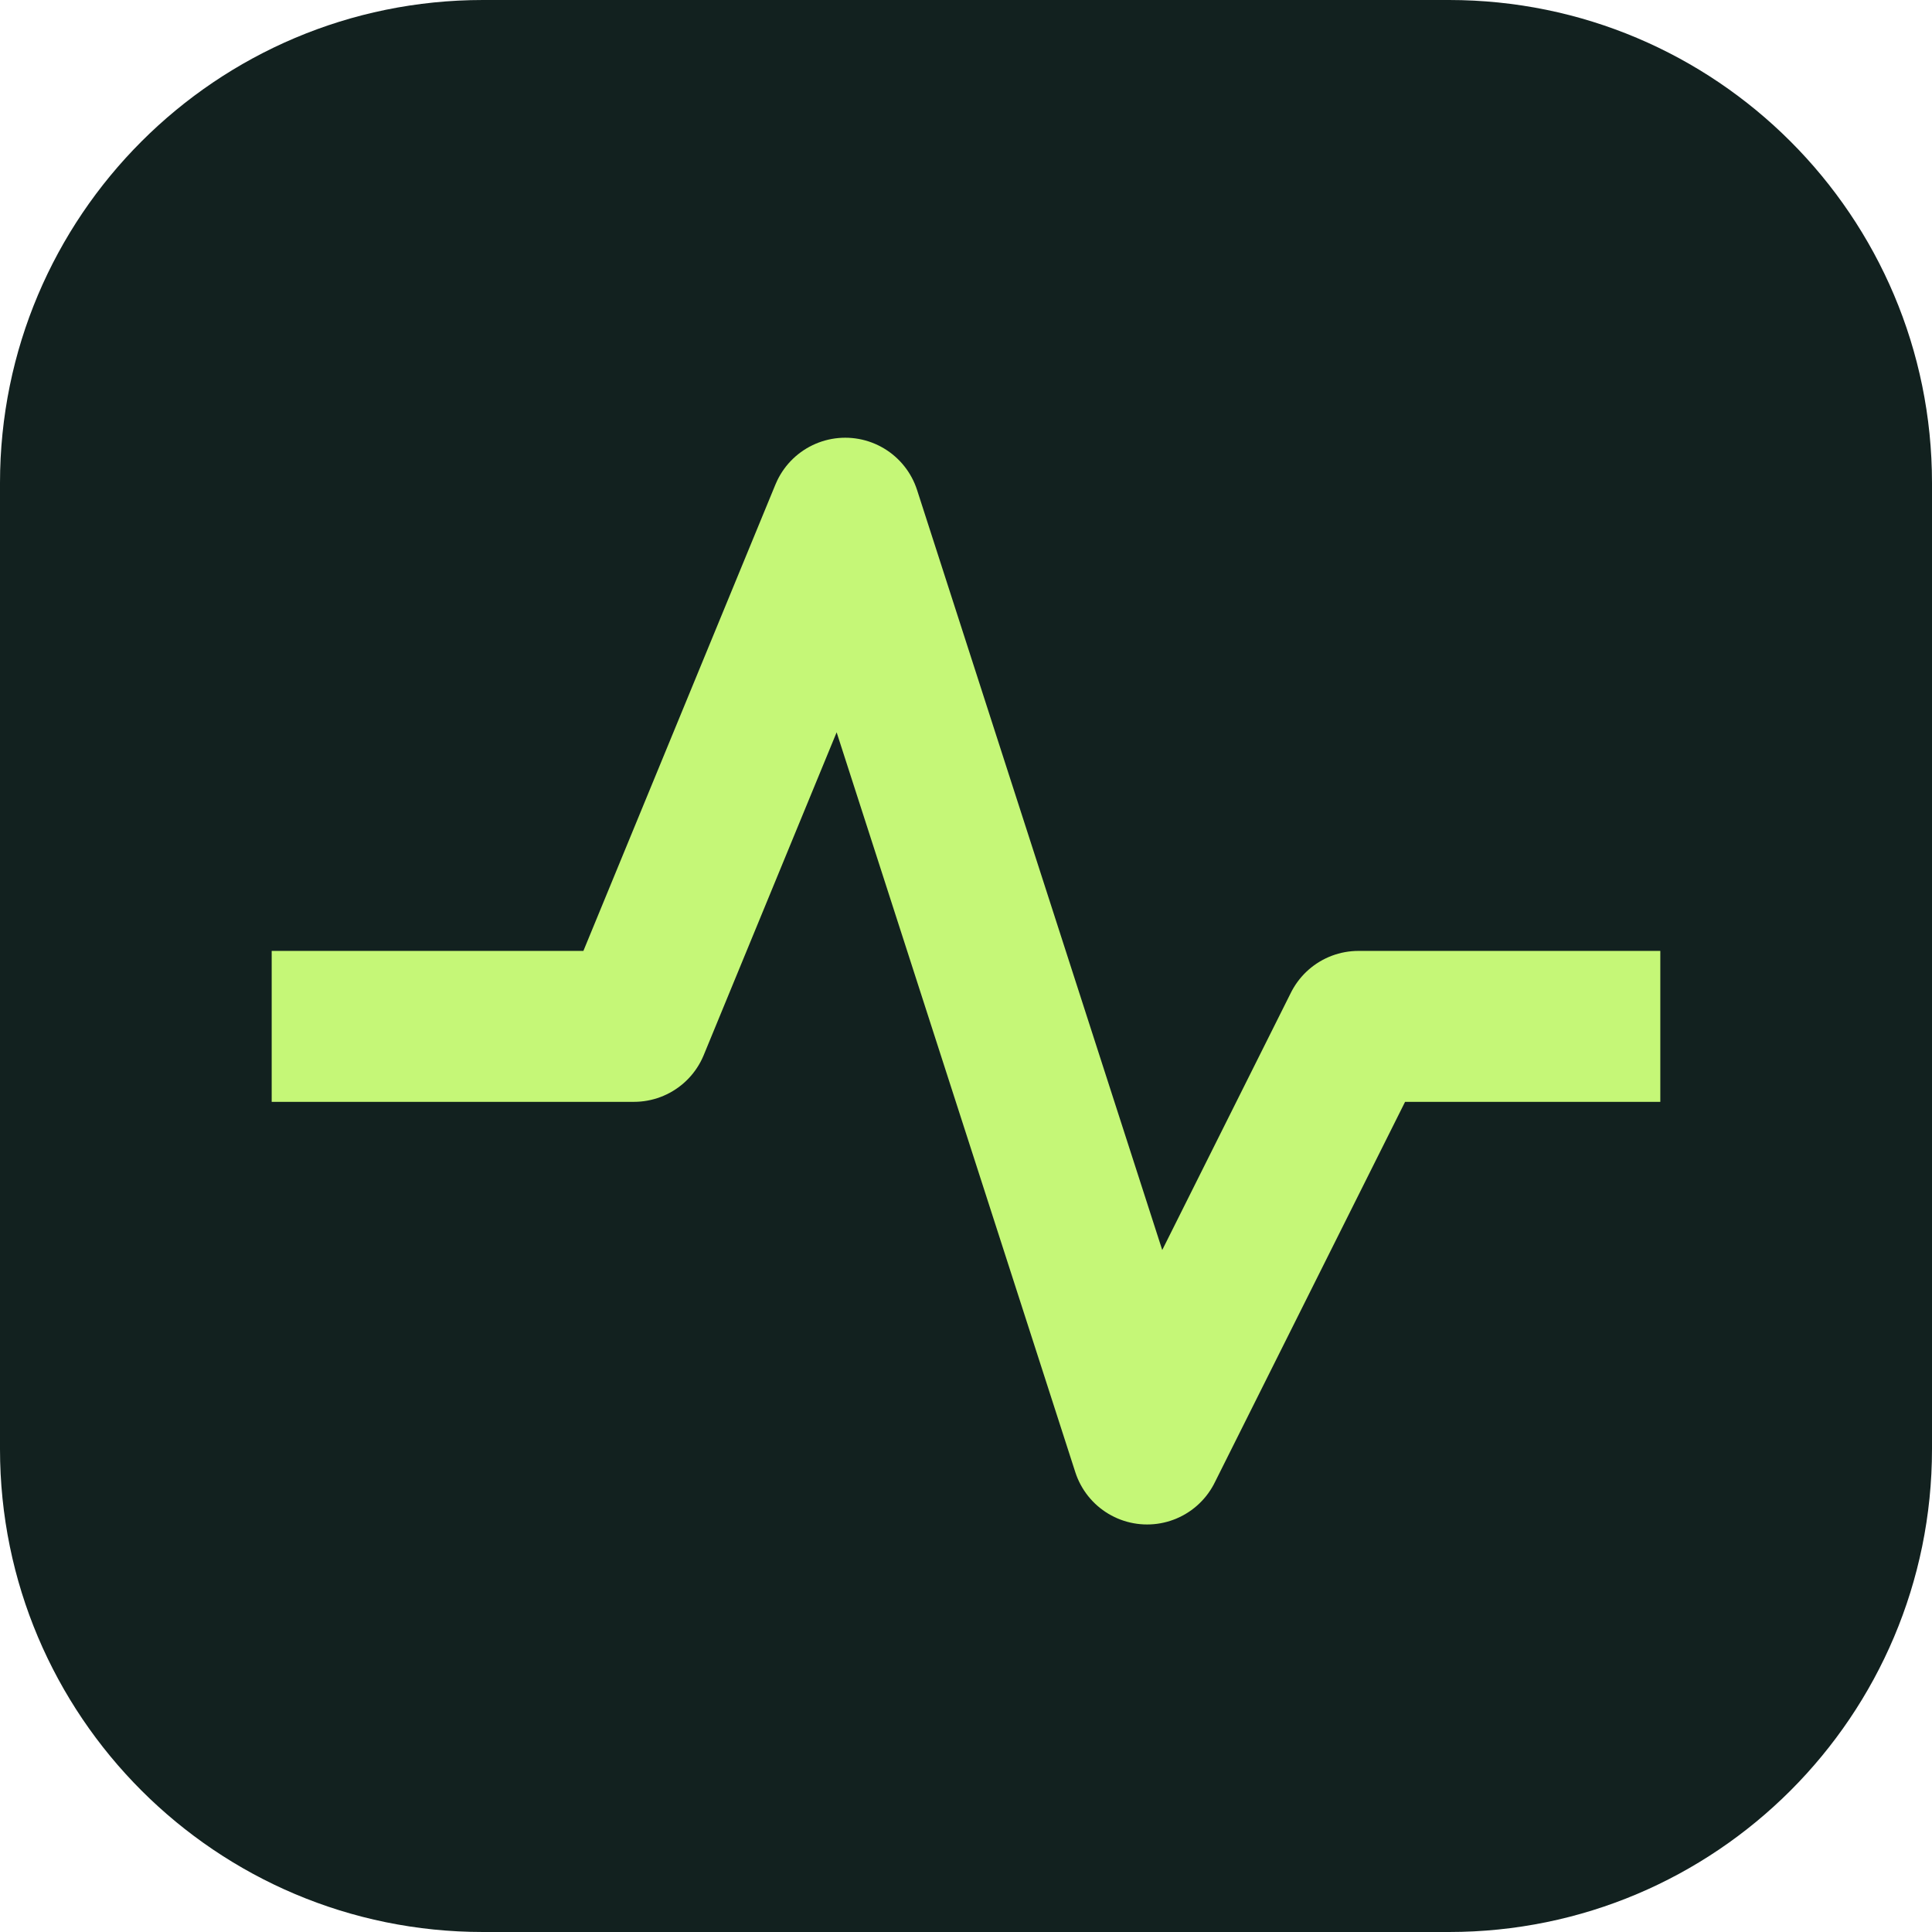
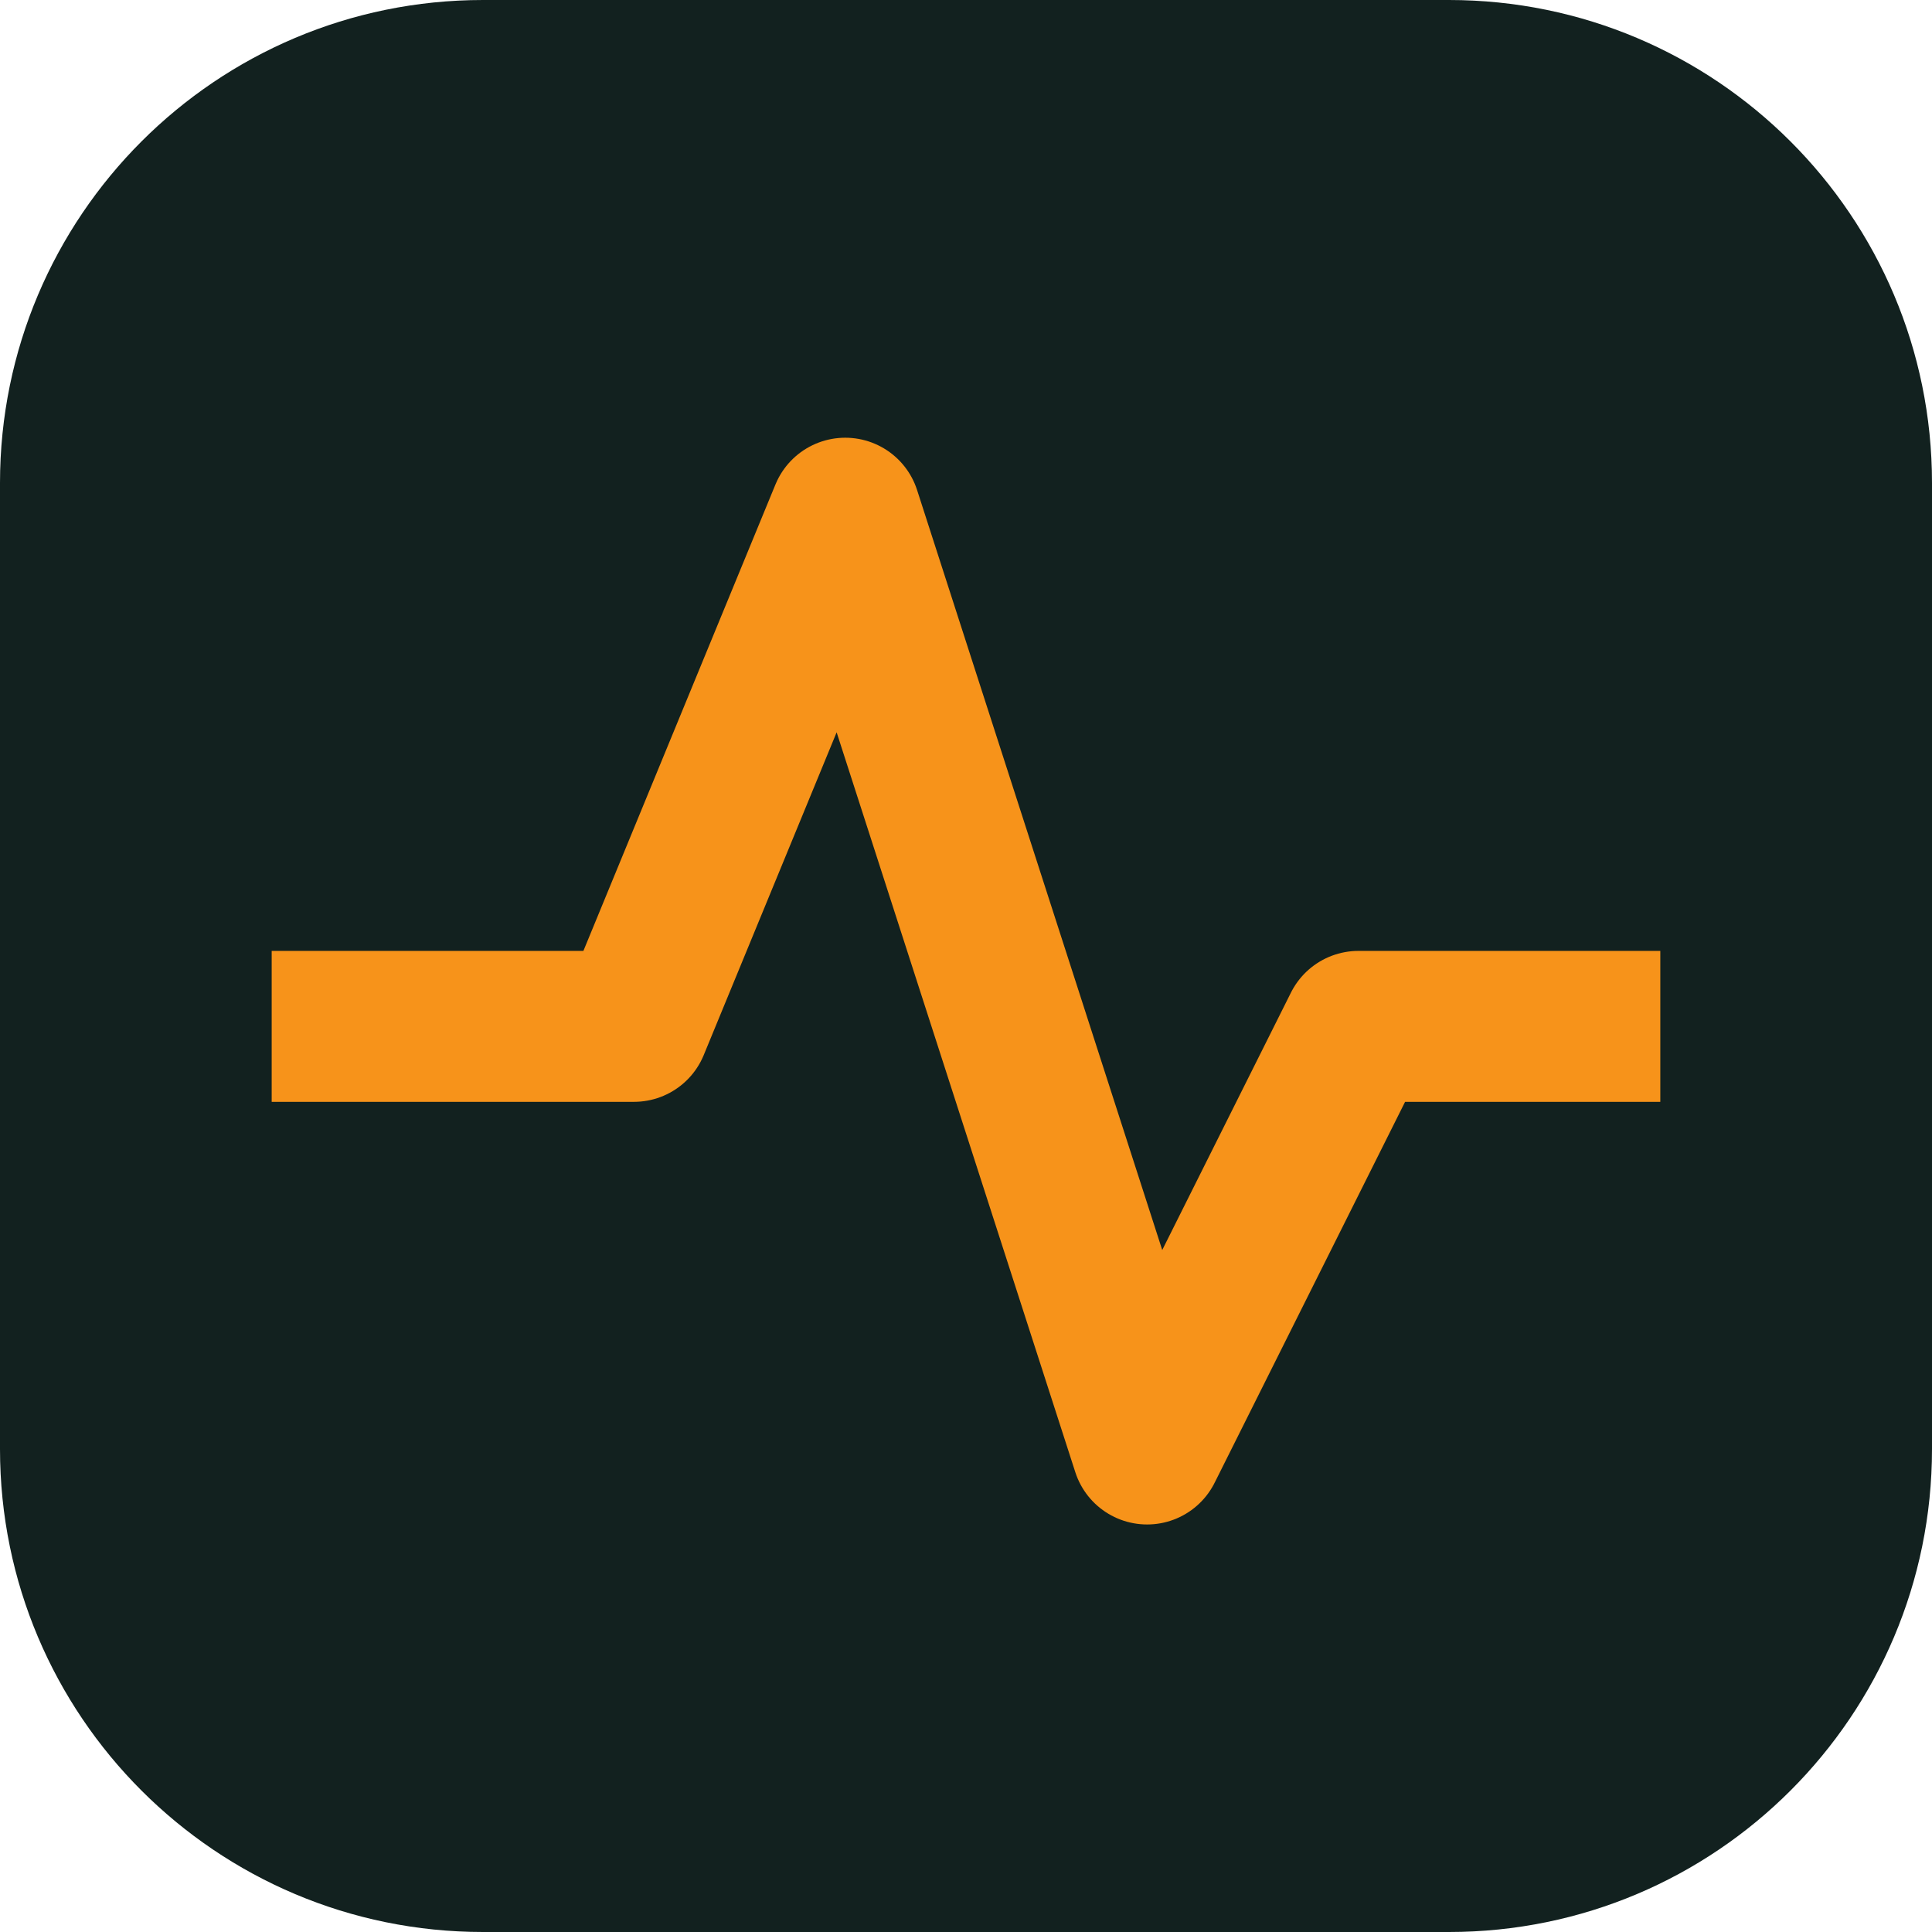
<svg xmlns="http://www.w3.org/2000/svg" viewBox="0 0 64 64">
  <rect width="64" height="64" rx="16" fill="#12211f" />
-   <path d="M9 34h12l7-17 10 31 7-14h10" fill="none" stroke="#c5f777" stroke-width="5" stroke-linejoin="round" />
+   <path d="M9 34h12l7-17 10 31 7-14h10" fill="none" stroke="#f7931a" stroke-width="5" stroke-linejoin="round" />
</svg>
